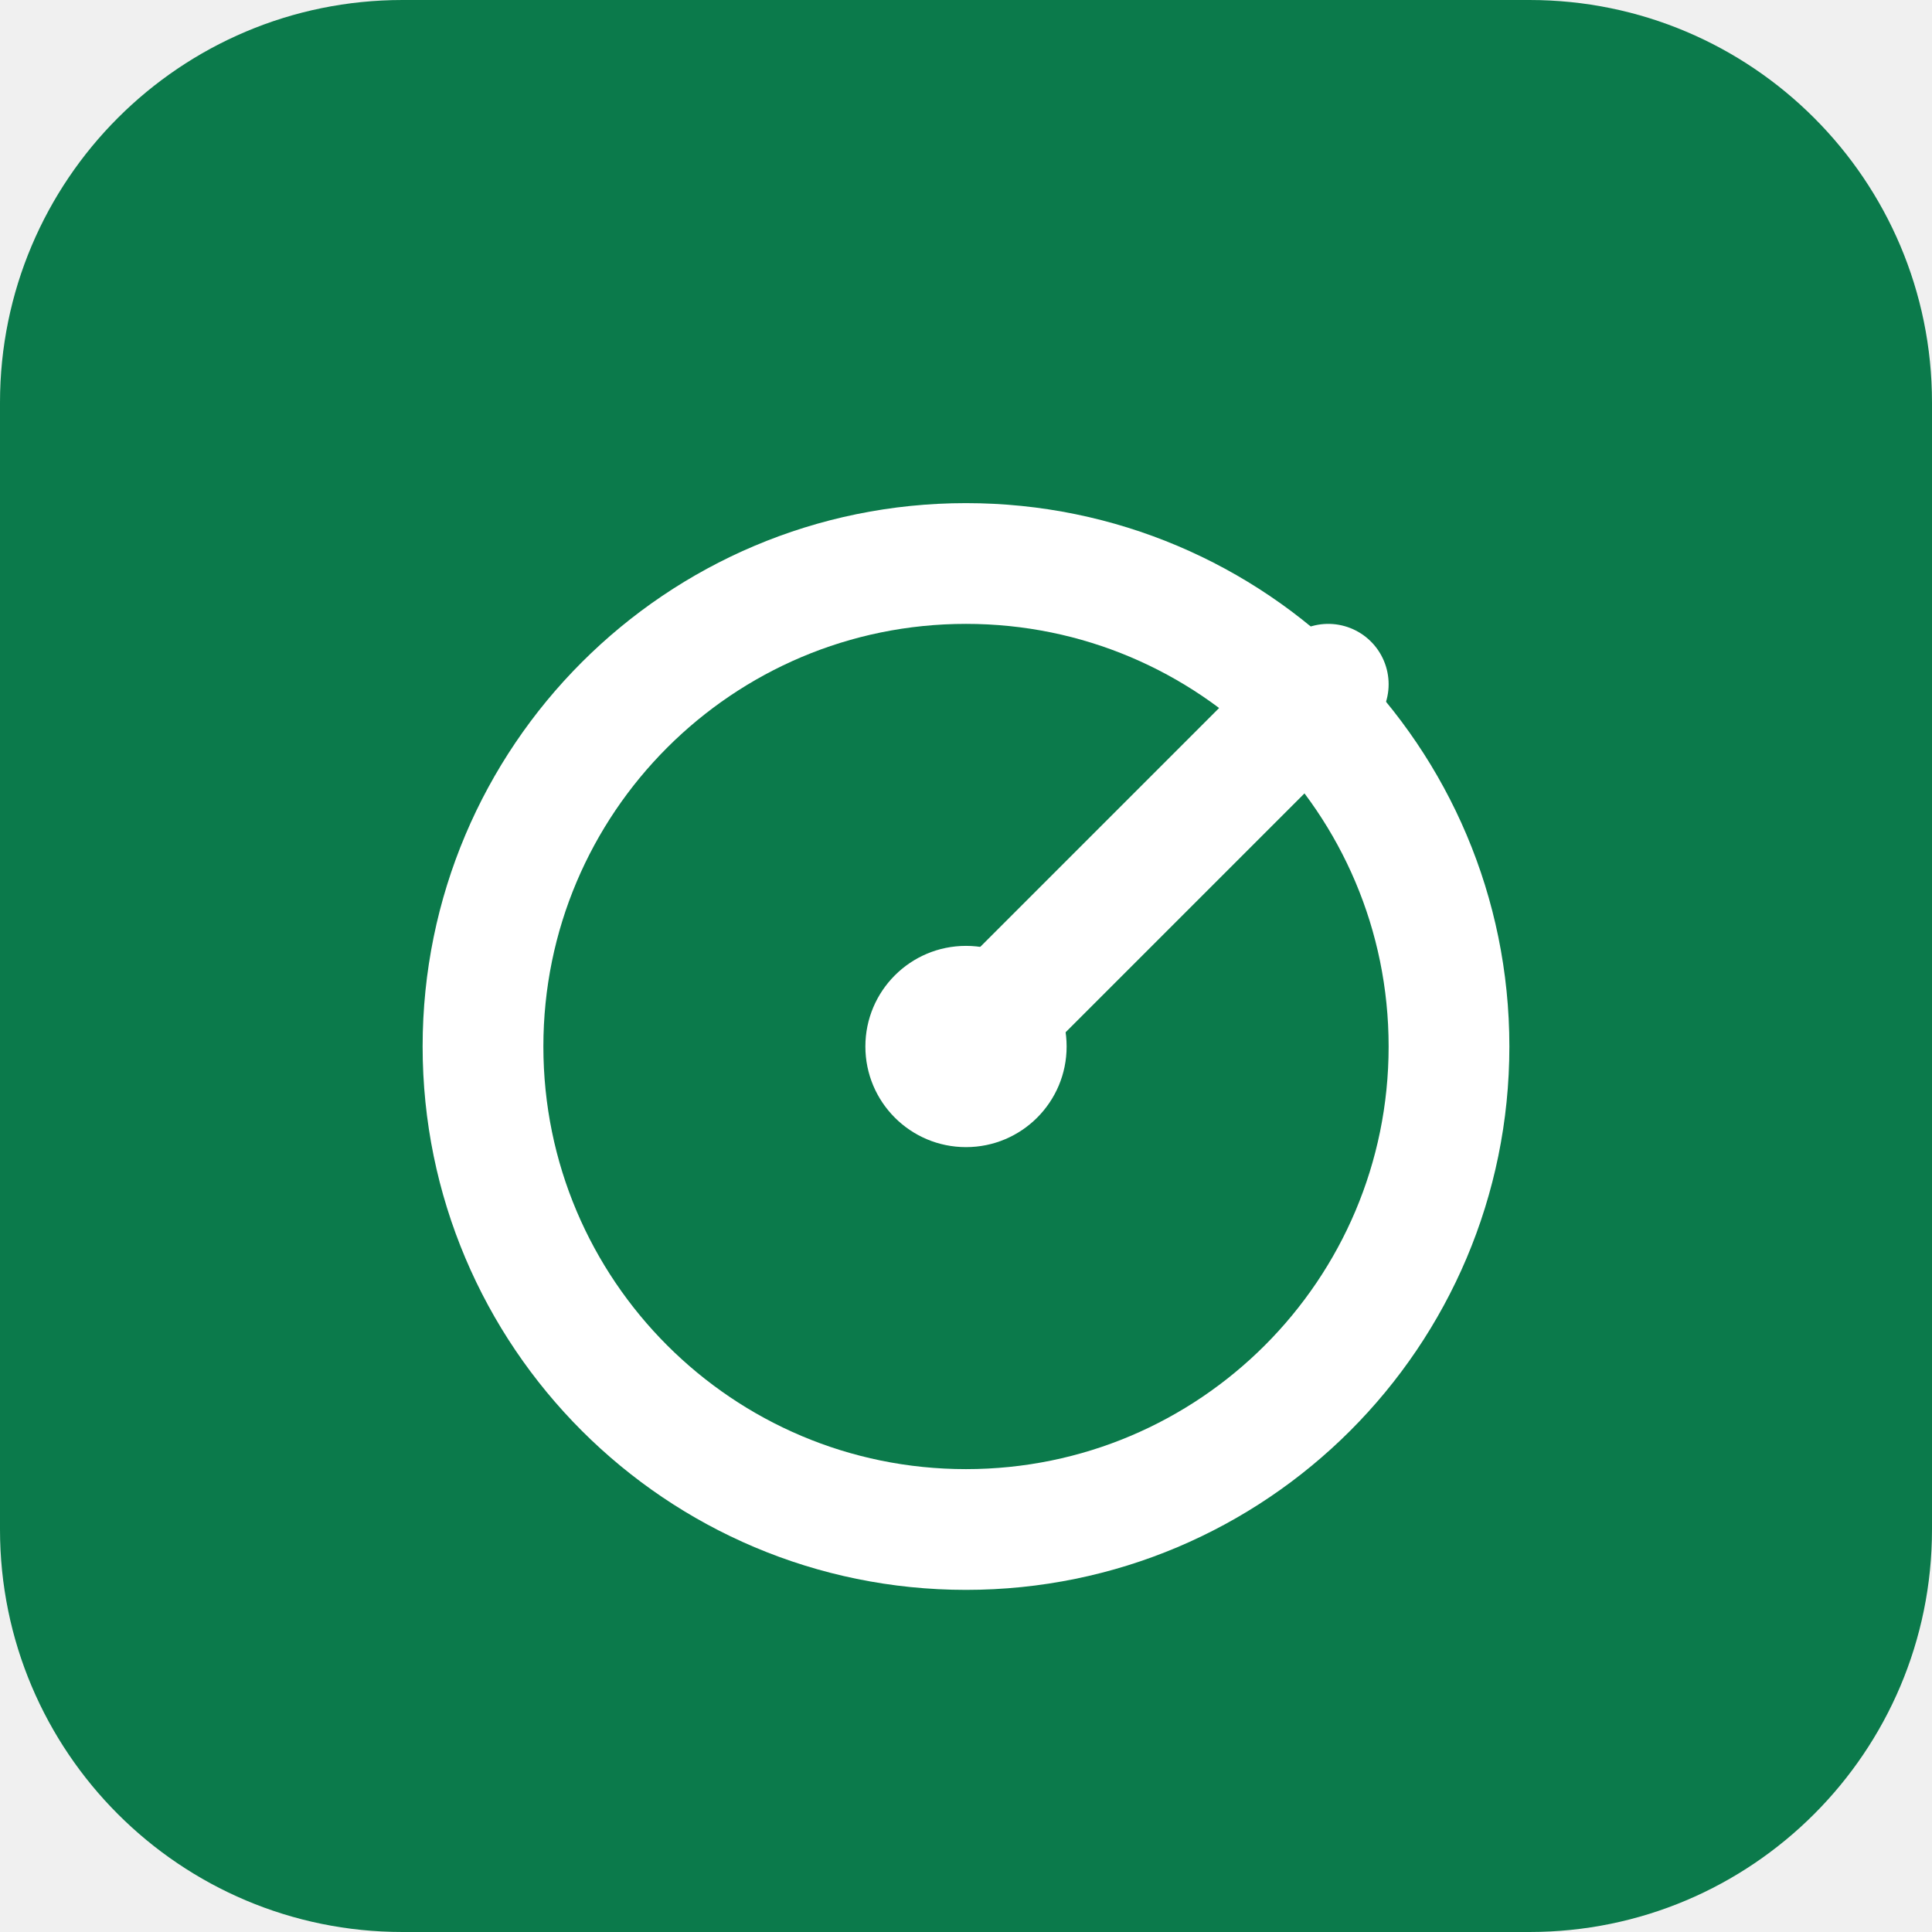
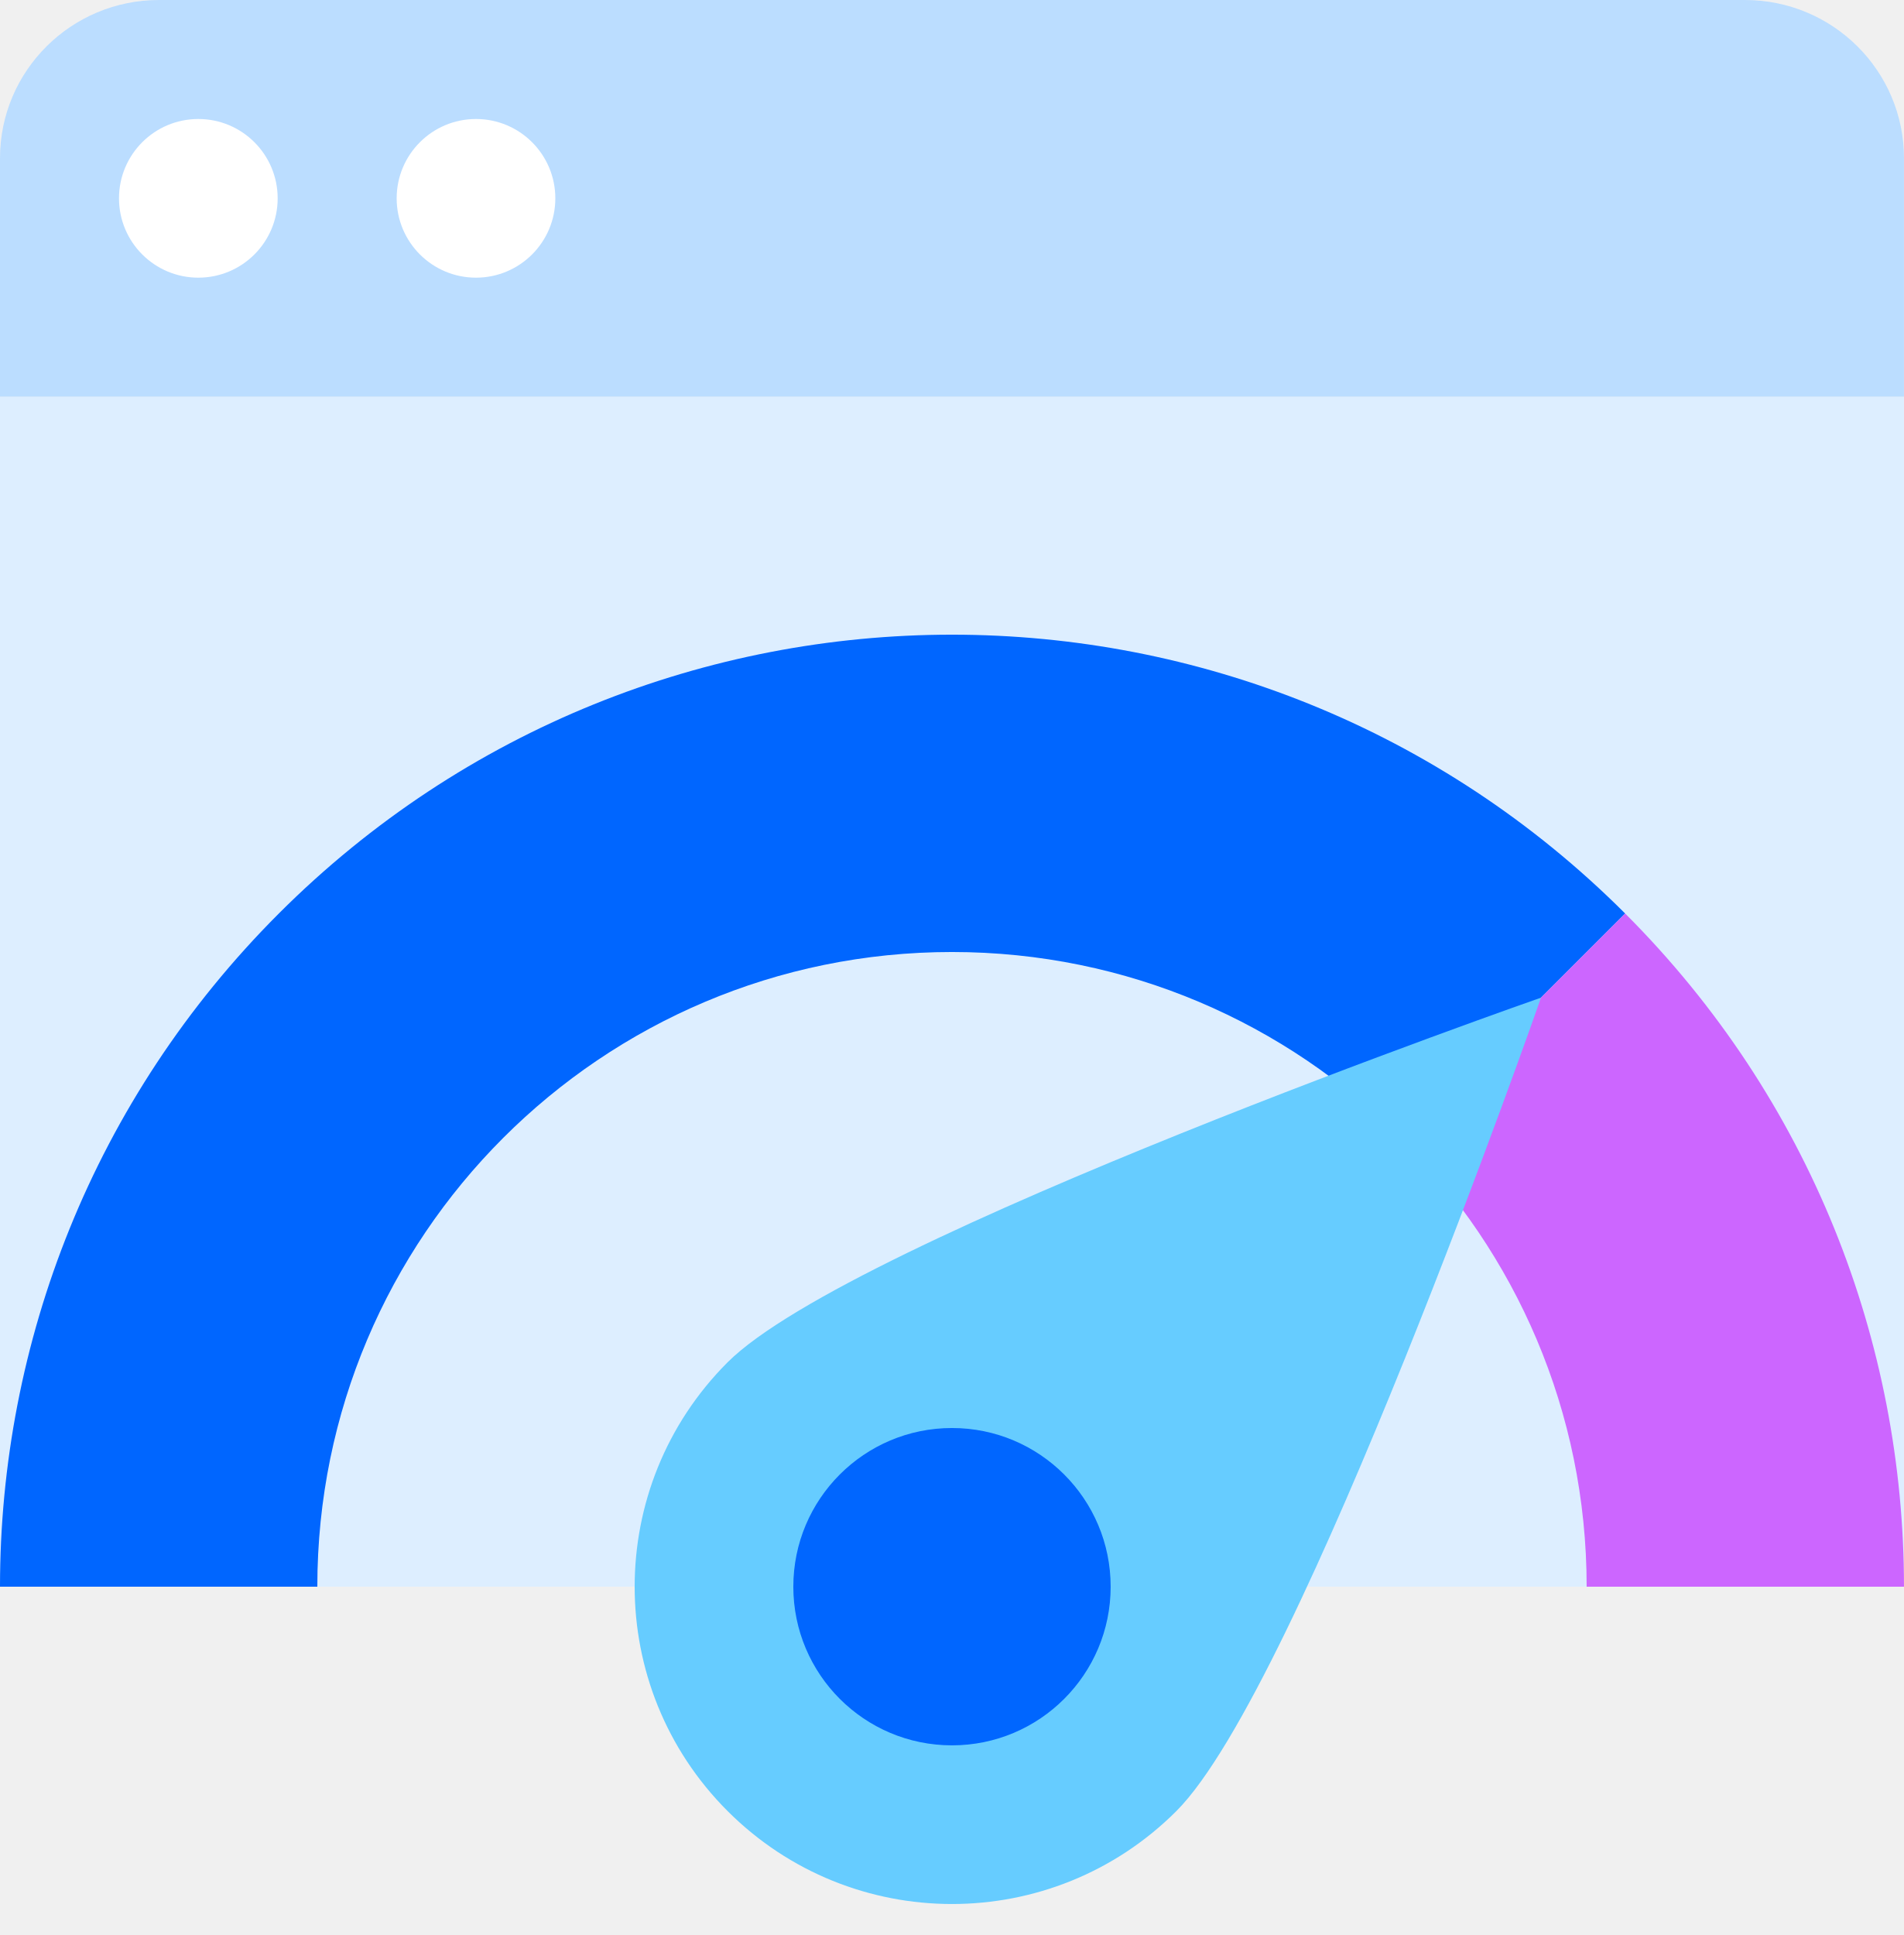
- <svg xmlns="http://www.w3.org/2000/svg" viewBox="0 0 48 48" role="img" aria-label="PageSpeed">
-   <rect width="48" height="48" rx="10" fill="#0B7A4B" />
-   <circle cx="24" cy="26" r="12" fill="none" stroke="#fff" stroke-width="3" />
-   <path d="M24 26 L33 17" stroke="#fff" stroke-width="3" stroke-linecap="round" />
-   <circle cx="24" cy="26" r="2.5" fill="#fff" />
+ <svg xmlns="http://www.w3.org/2000/svg" viewBox="0 0 512 520.331" role="img" aria-label="PageSpeed Insights">
+   <g fill="none" fill-rule="evenodd">
+     <path fill="#DDEEFF" d="M0 106.667h512v320H0z" />
+     <path fill="#BBDDFF" d="M512 106.667H0V42.56C0 19.055 19.137 0 42.772 0h426.456C492.85 0 512 19.032 512 42.56z" />
+     <path fill="#FFFFFF" d="M128 74.667c-11.782 0-21.333-9.552-21.333-21.334S116.217 32 128 32s21.333 9.551 21.333 21.333c0 11.782-9.55 21.334-21.333 21.334zm-74.667 0C41.551 74.667 32 65.115 32 53.333S41.551 32 53.333 32c11.782 0 21.334 9.551 21.334 21.333 0 11.782-9.552 21.334-21.334 21.334z" />
+     <path fill="#0066FF" d="M85.333 426.667H0c0-65.516 24.994-131.033 74.98-181.02 99.975-99.974 262.065-99.974 362.04 0l-60.34 60.34C345.795 275.103 303.128 256 256 256c-94.257 0-170.667 76.41-170.667 170.667z" />
+     <path fill="#CC66FF" d="M426.667 426.667H512c0-65.516-24.994-131.033-74.98-181.02l-60.34 60.34c30.884 30.885 49.987 73.551 49.987 120.68z" />
+     <path fill="#66CCFF" d="M195.66 487.006c-33.325-33.324-33.325-87.354 0-120.68 33.325-33.324 218.732-98.051 218.732-98.051s-64.727 185.407-98.052 218.731c-33.325 33.325-87.355 33.325-120.68 0z" />
+     <path fill="#0066FF" d="M256 469.333c-23.564 0-42.667-19.102-42.667-42.666C213.333 403.103 232.436 384 256 384s42.667 19.103 42.667 42.667-19.103 42.666-42.667 42.666z" />
+   </g>
</svg>
